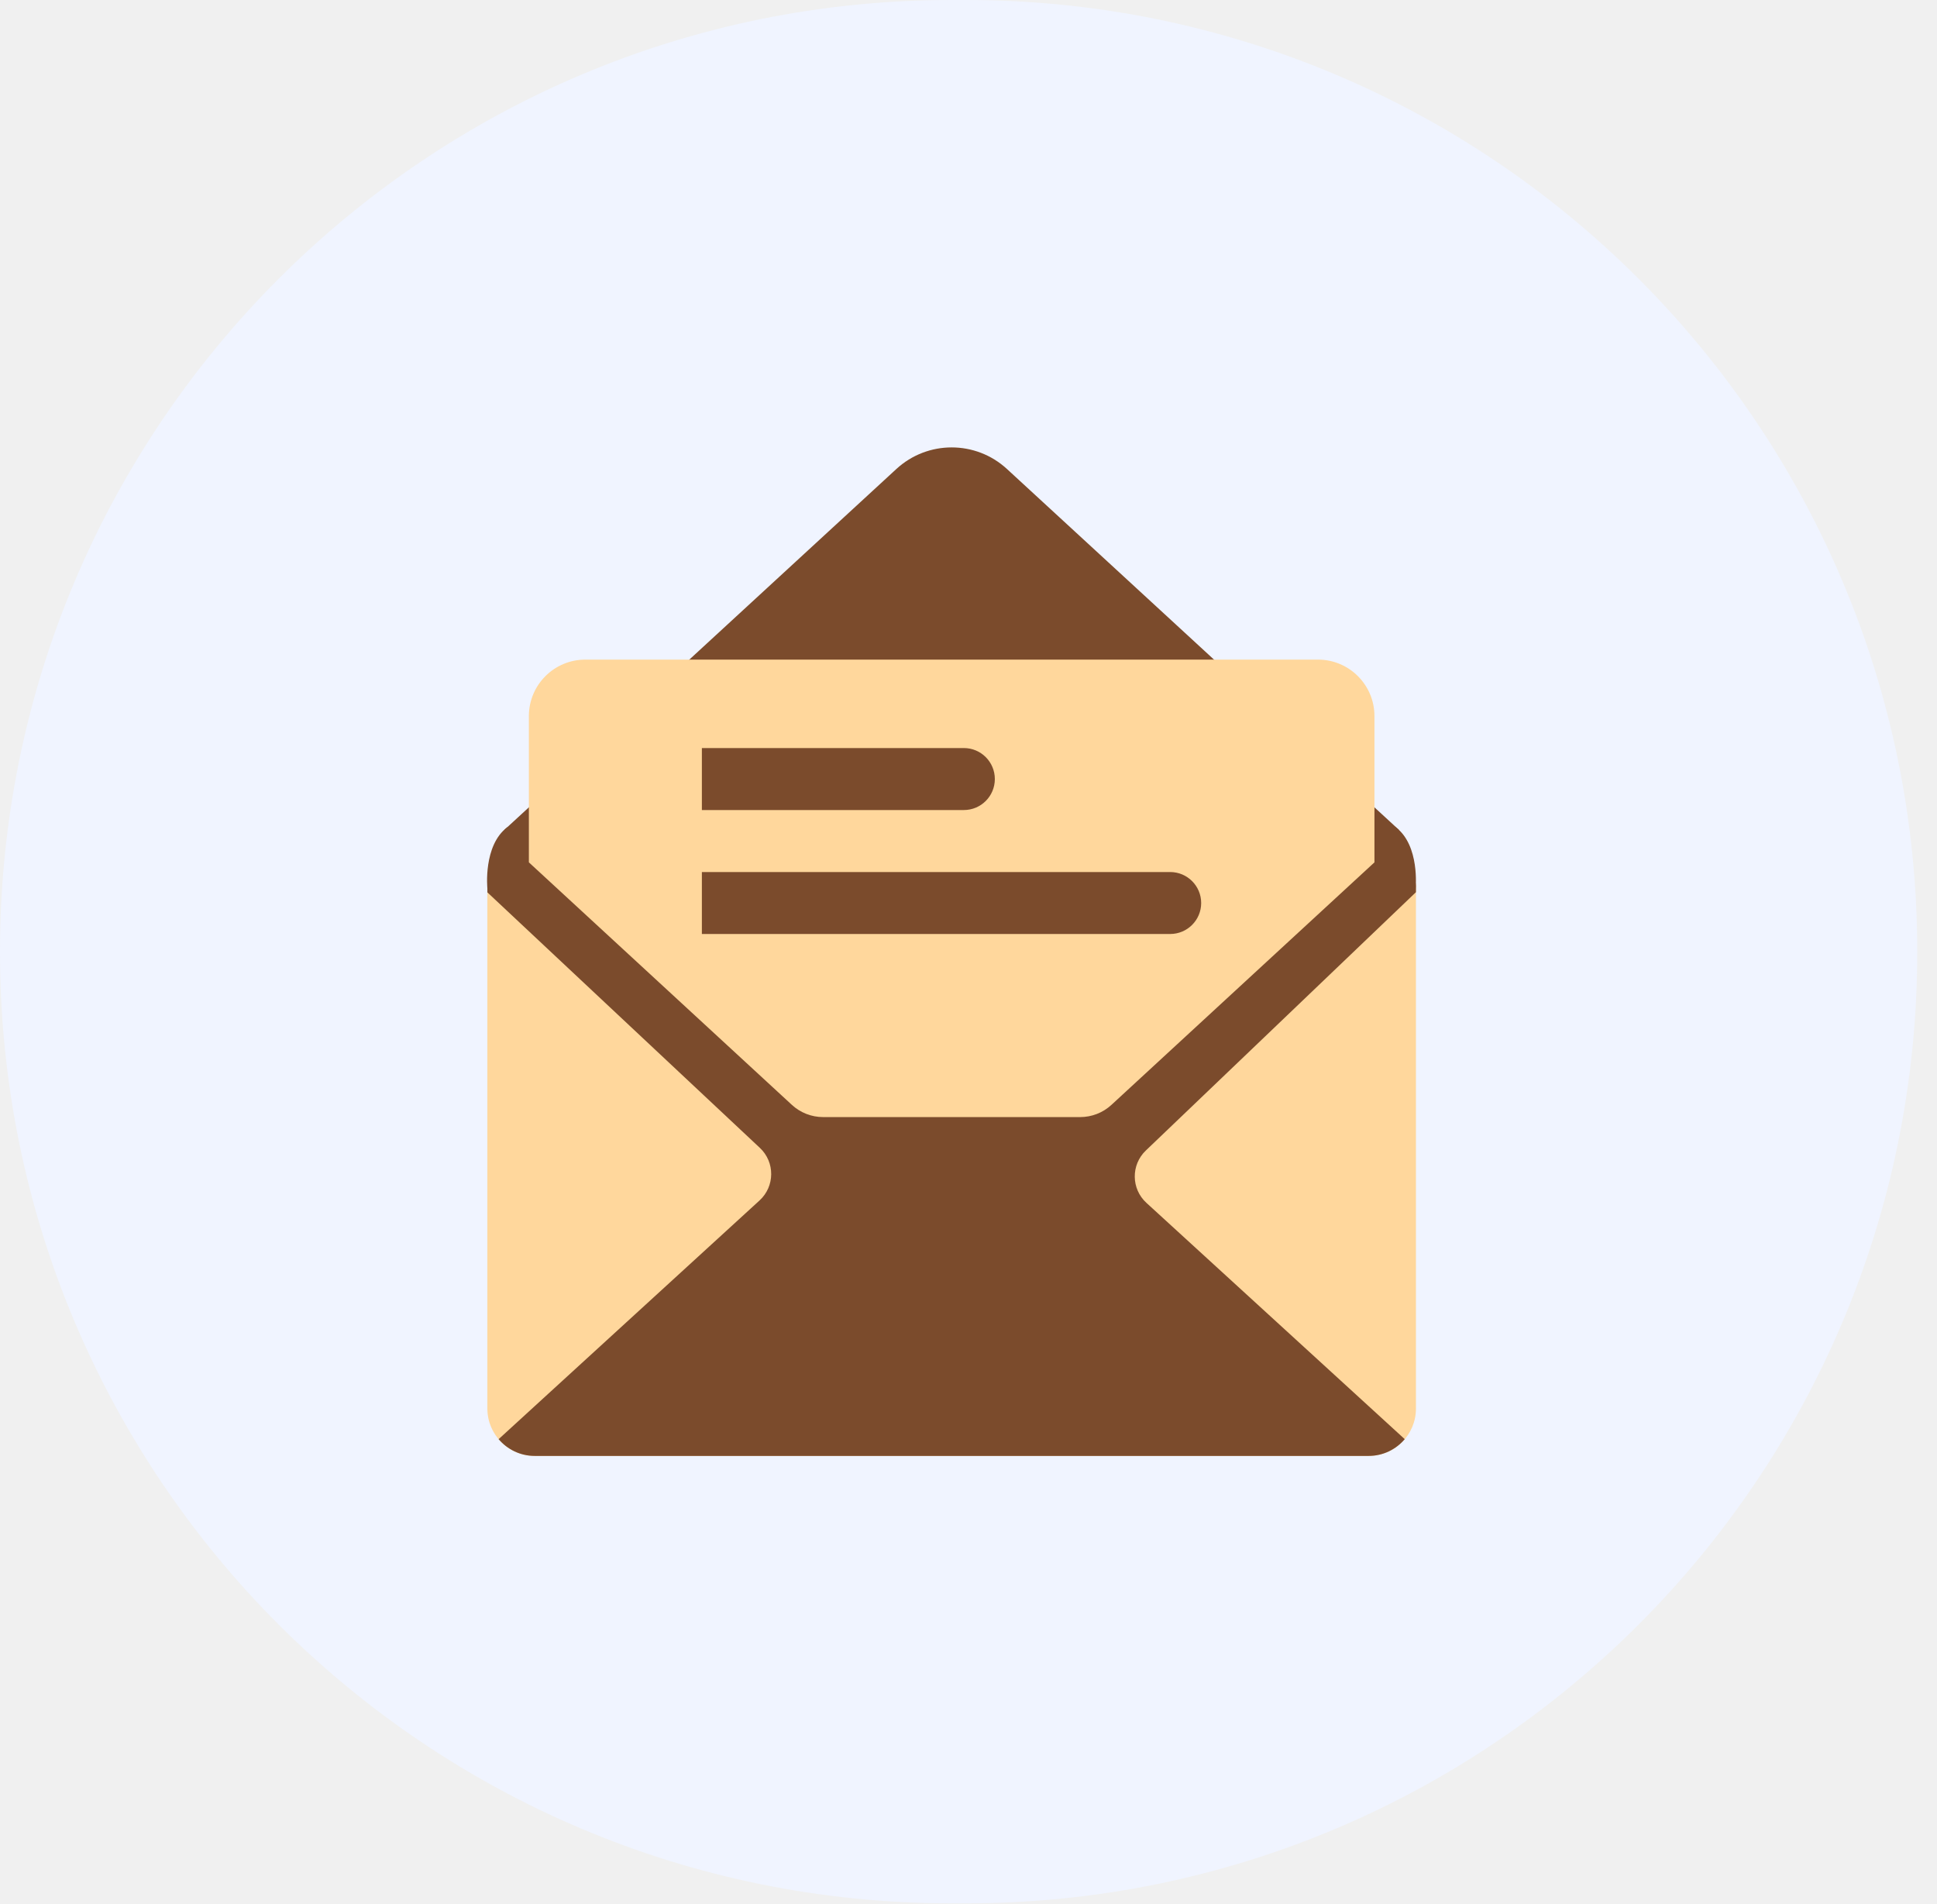
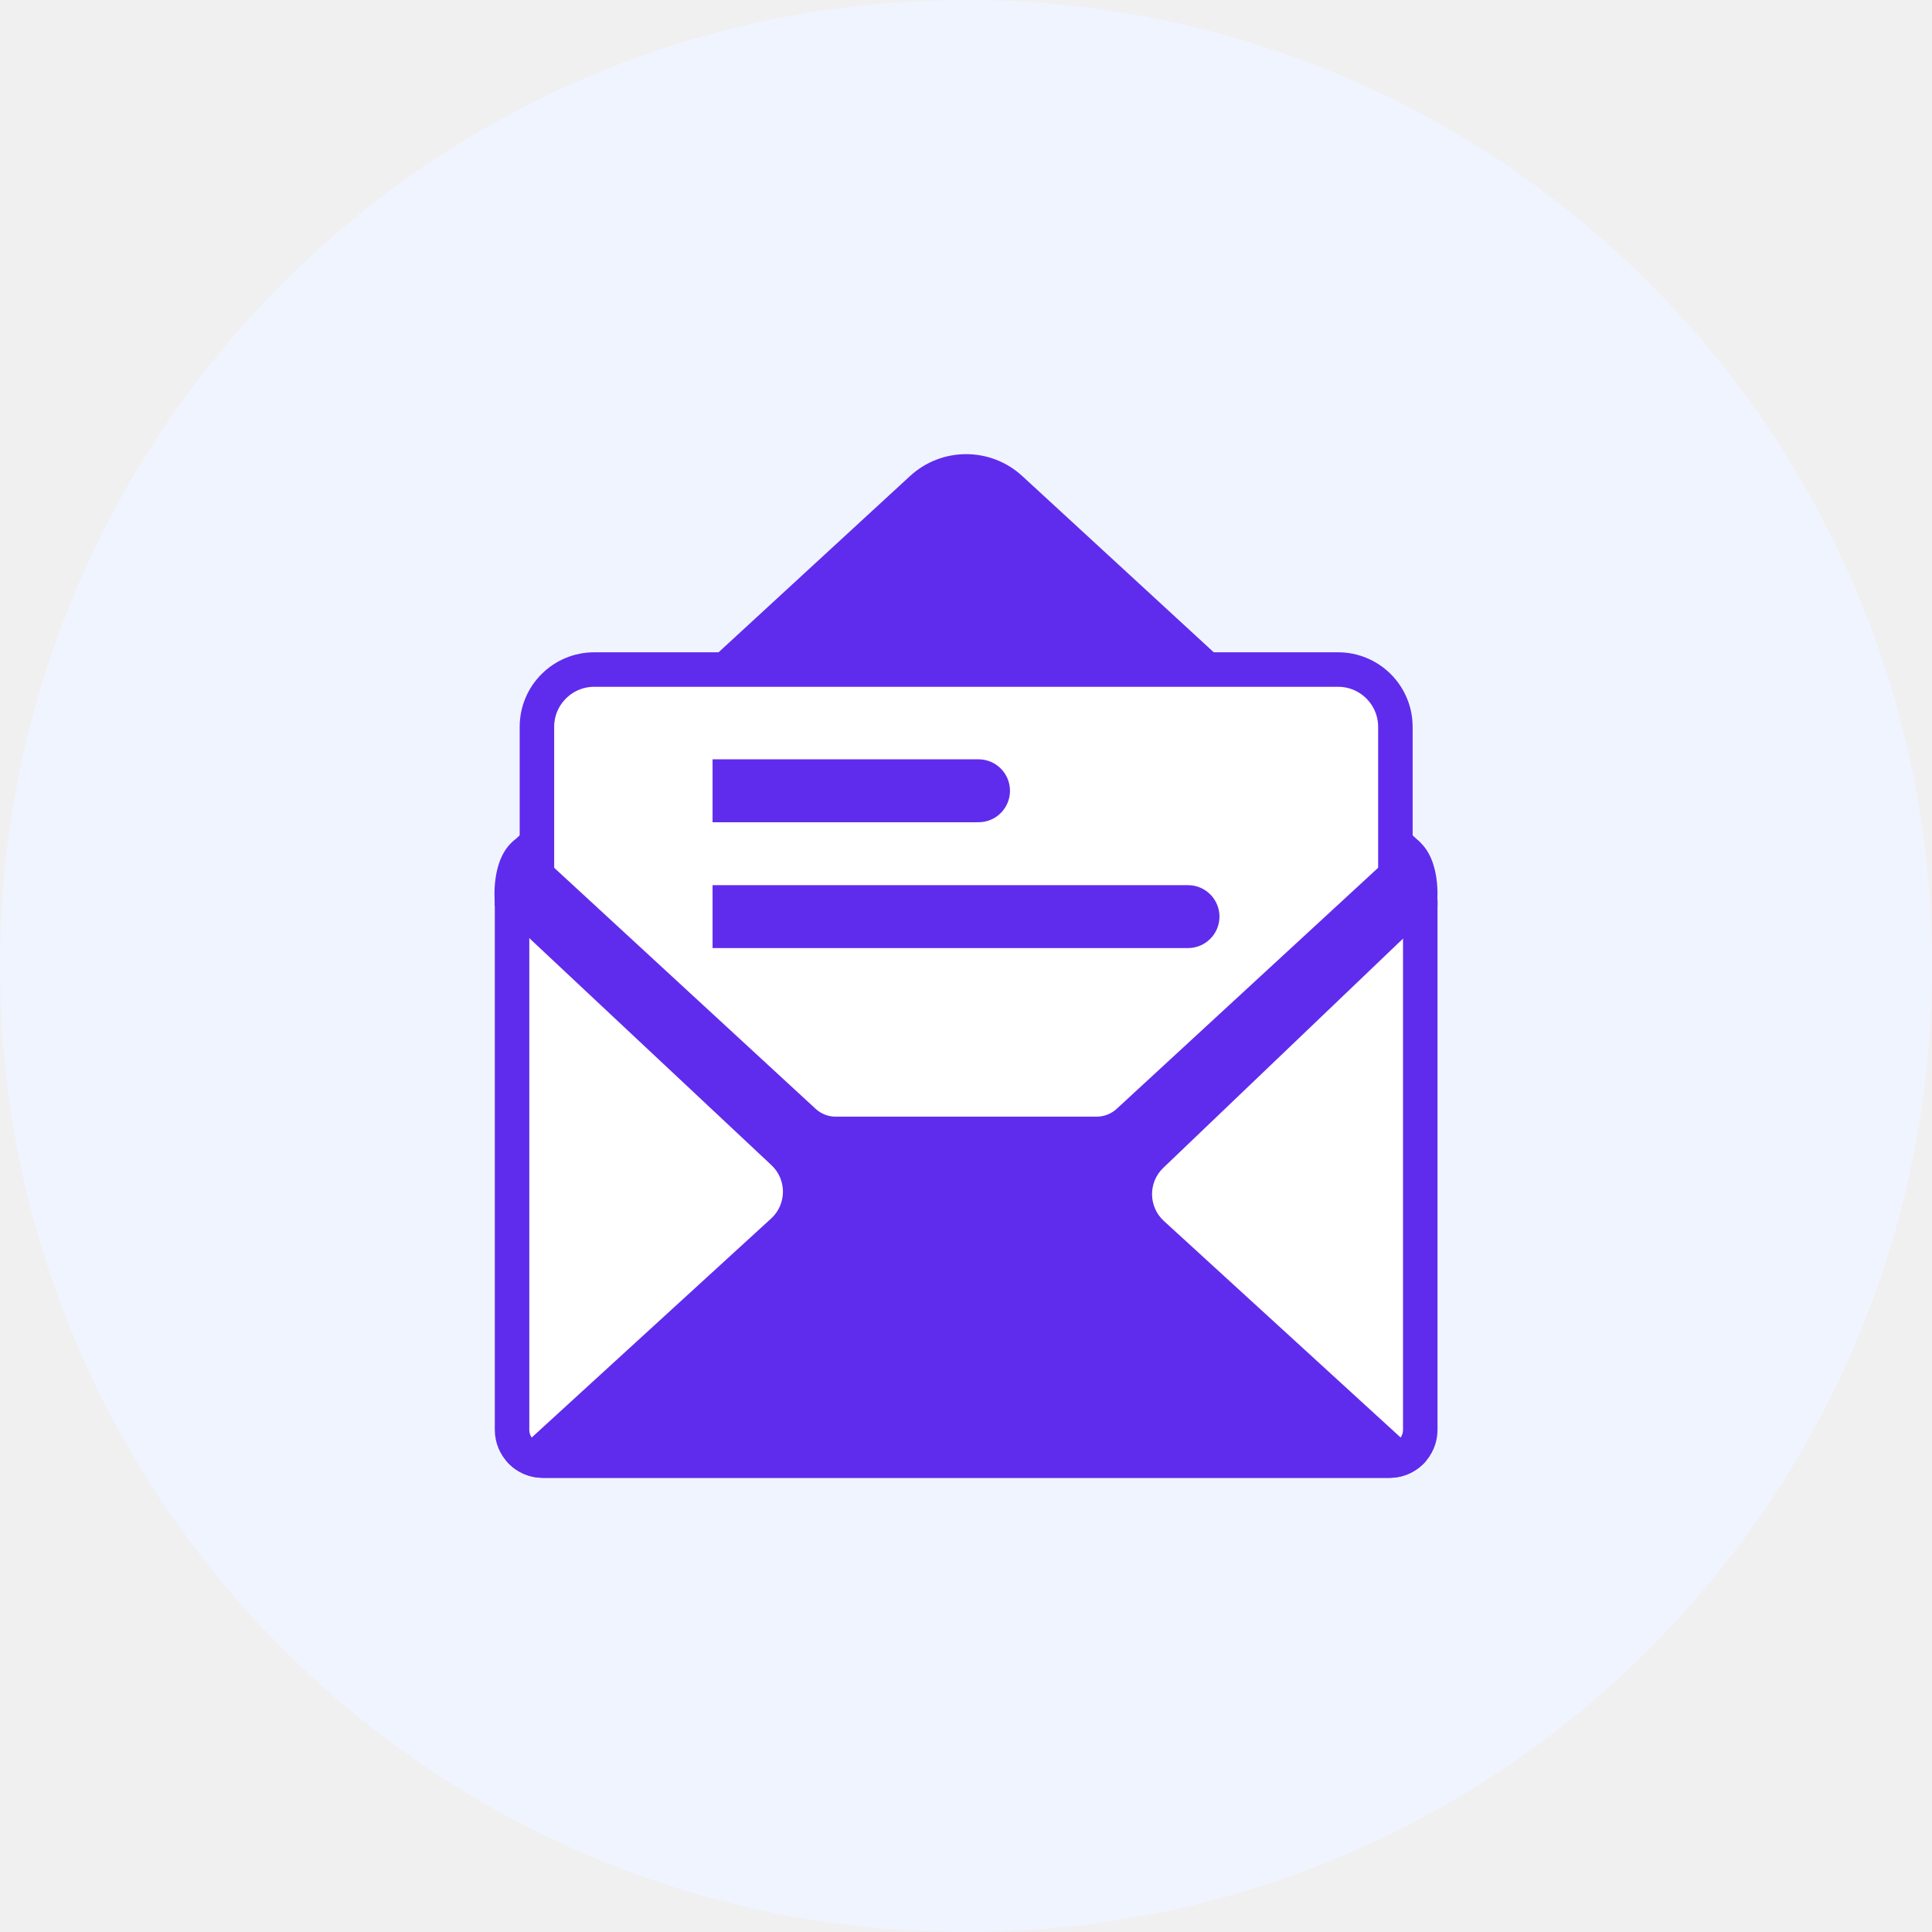
- <svg xmlns="http://www.w3.org/2000/svg" width="57" height="56" viewBox="0 0 57 56" fill="none">
-   <rect width="56.419" height="56" rx="28" fill="#F0F4FF" />
-   <path d="M40.275 42.836H15.734C14.966 42.836 14.342 42.213 14.342 41.444V26.137C14.342 25.368 14.966 24.745 15.734 24.745H40.275C41.044 24.745 41.667 25.368 41.667 26.137V41.444C41.667 42.213 41.044 42.836 40.275 42.836Z" fill="#FFD79C" />
-   <path d="M40.275 24.745H15.734C14.966 24.745 14.342 25.368 14.342 26.137V26.255L22.361 33.773C22.809 34.193 22.804 34.905 22.352 35.319L14.673 42.343C14.928 42.644 15.309 42.836 15.734 42.836H40.275C40.701 42.836 41.081 42.644 41.337 42.343L33.735 35.39C33.285 34.978 33.278 34.272 33.718 33.851L41.667 26.25V26.137C41.667 25.368 41.044 24.745 40.275 24.745Z" fill="#7B4B2C" />
-   <path d="M40.275 24.745H15.734C15.407 24.745 15.09 24.63 14.84 24.419L26.377 13.799C27.297 12.952 28.712 12.952 29.632 13.799L41.169 24.419C40.919 24.63 40.602 24.745 40.275 24.745Z" fill="#7B4B2C" />
-   <path d="M14.342 26.137C14.342 26.137 14.212 24.877 14.928 24.338L16.011 24.419V25.898L14.342 26.137ZM41.657 26.137C41.657 26.137 41.788 24.877 41.072 24.338L39.989 24.419V25.898L41.657 26.137Z" fill="#7B4B2C" />
-   <path d="M38.784 19.407H17.225C16.307 19.407 15.563 20.151 15.563 21.069V25.372L23.302 32.507C23.553 32.739 23.882 32.867 24.223 32.867H31.786C32.127 32.867 32.456 32.739 32.707 32.507L40.446 25.372V21.069C40.446 20.151 39.702 19.407 38.784 19.407Z" fill="#FFD79C" />
-   <path d="M34.435 27.48H20.654V25.657H34.435C34.938 25.657 35.347 26.065 35.347 26.569C35.347 27.072 34.938 27.48 34.435 27.48ZM28.363 23.833H20.654V22.009H28.363C28.867 22.009 29.275 22.418 29.275 22.921C29.275 23.425 28.867 23.833 28.363 23.833Z" fill="#7B4B2C" />
+ <svg xmlns="http://www.w3.org/2000/svg" width="56" height="56" viewBox="0 0 56 56" fill="none">
+   <rect width="56" height="56" rx="28" fill="#F0F4FF" />
+   <path d="M15.734 25.245H40.275C40.768 25.245 41.167 25.644 41.167 26.137V41.444C41.167 41.937 40.768 42.336 40.275 42.336H15.734C15.242 42.336 14.842 41.937 14.842 41.444V26.137C14.843 25.644 15.242 25.245 15.734 25.245Z" fill="white" stroke="#5F2CED" />
+   <path d="M40.275 24.745H15.734C14.966 24.745 14.342 25.368 14.342 26.137V26.255L22.361 33.773C22.809 34.193 22.804 34.905 22.352 35.319L14.673 42.343C14.928 42.644 15.309 42.836 15.734 42.836H40.275C40.701 42.836 41.081 42.644 41.337 42.343L33.735 35.39C33.285 34.978 33.278 34.272 33.718 33.851L41.667 26.25V26.137C41.667 25.368 41.044 24.745 40.275 24.745Z" fill="#5F2CED" />
+   <path d="M40.275 24.745H15.734C15.407 24.745 15.09 24.63 14.84 24.419L26.377 13.799C27.297 12.952 28.712 12.952 29.632 13.799L41.169 24.419C40.919 24.63 40.602 24.745 40.275 24.745Z" fill="#5F2CED" />
+   <path d="M14.342 26.137C14.342 26.137 14.212 24.877 14.928 24.338L16.011 24.419V25.898L14.342 26.137ZM41.657 26.137C41.657 26.137 41.788 24.877 41.072 24.338L39.989 24.419V25.898L41.657 26.137Z" fill="#5F2CED" />
+   <path d="M38.784 19.407H17.225C16.307 19.407 15.563 20.151 15.563 21.069V25.372L23.302 32.507C23.553 32.739 23.882 32.867 24.223 32.867H31.786C32.127 32.867 32.456 32.739 32.707 32.507L40.446 25.372V21.069C40.446 20.151 39.702 19.407 38.784 19.407Z" fill="white" stroke="#5F2CED" />
+   <path d="M34.435 27.48H20.654V25.657H34.435C34.938 25.657 35.347 26.065 35.347 26.569C35.347 27.072 34.938 27.48 34.435 27.48ZM28.363 23.833H20.654V22.009H28.363C28.867 22.009 29.275 22.418 29.275 22.921C29.275 23.425 28.867 23.833 28.363 23.833Z" fill="#5F2CED" />
</svg>
